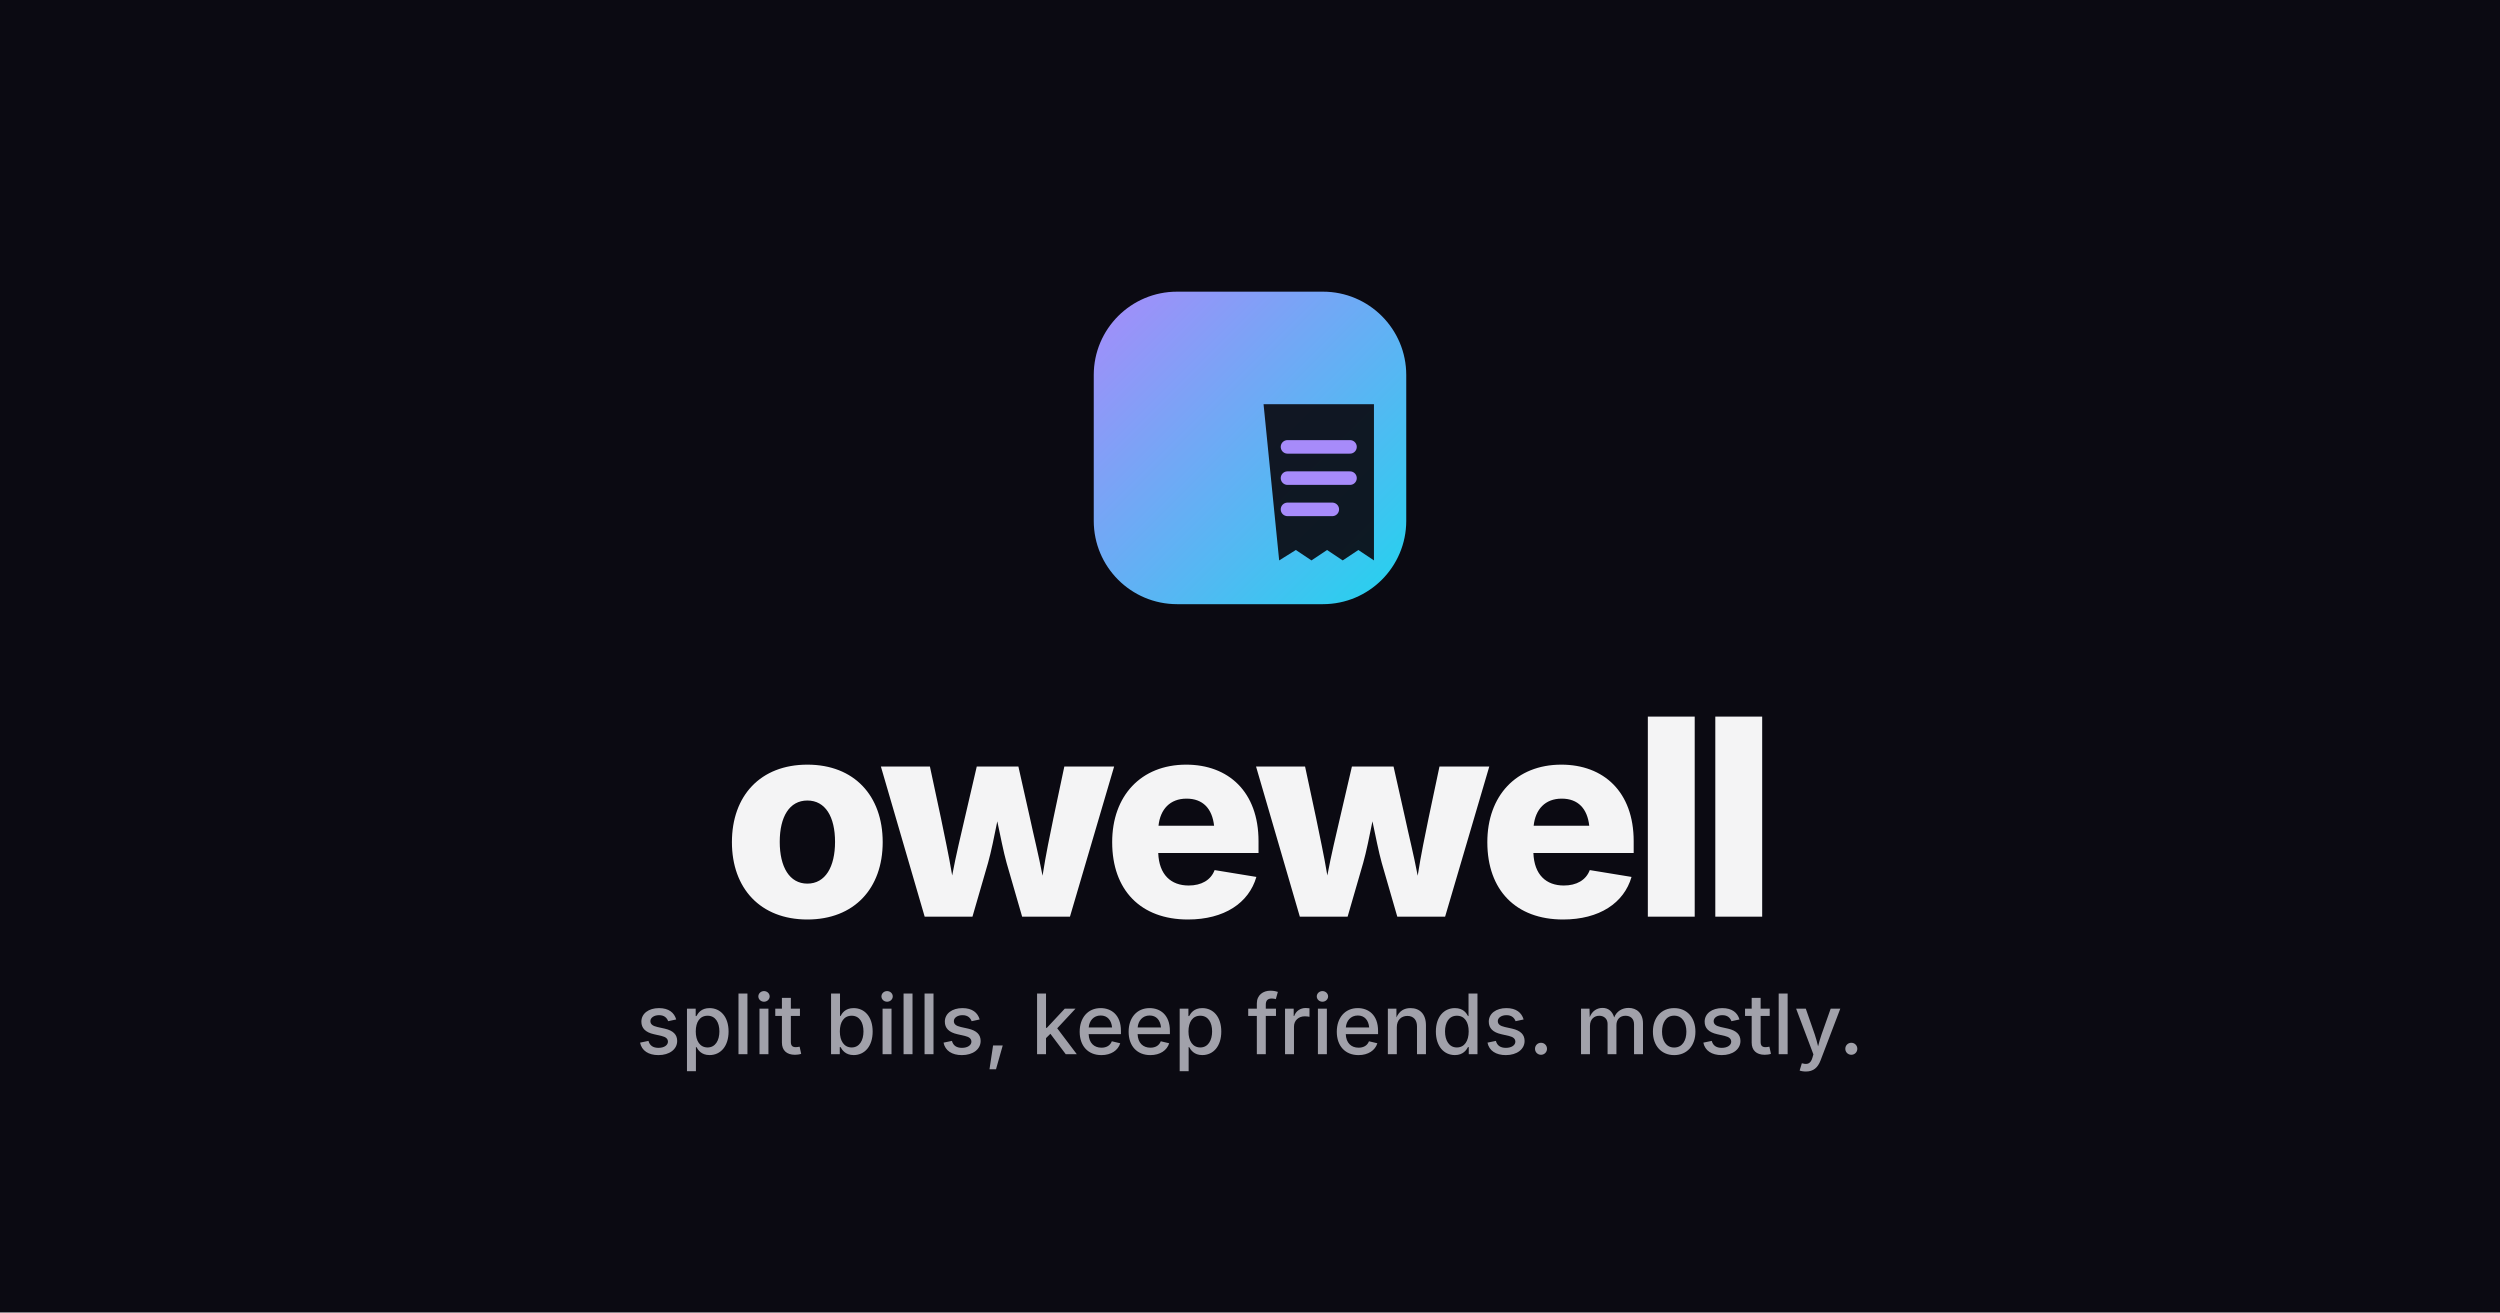
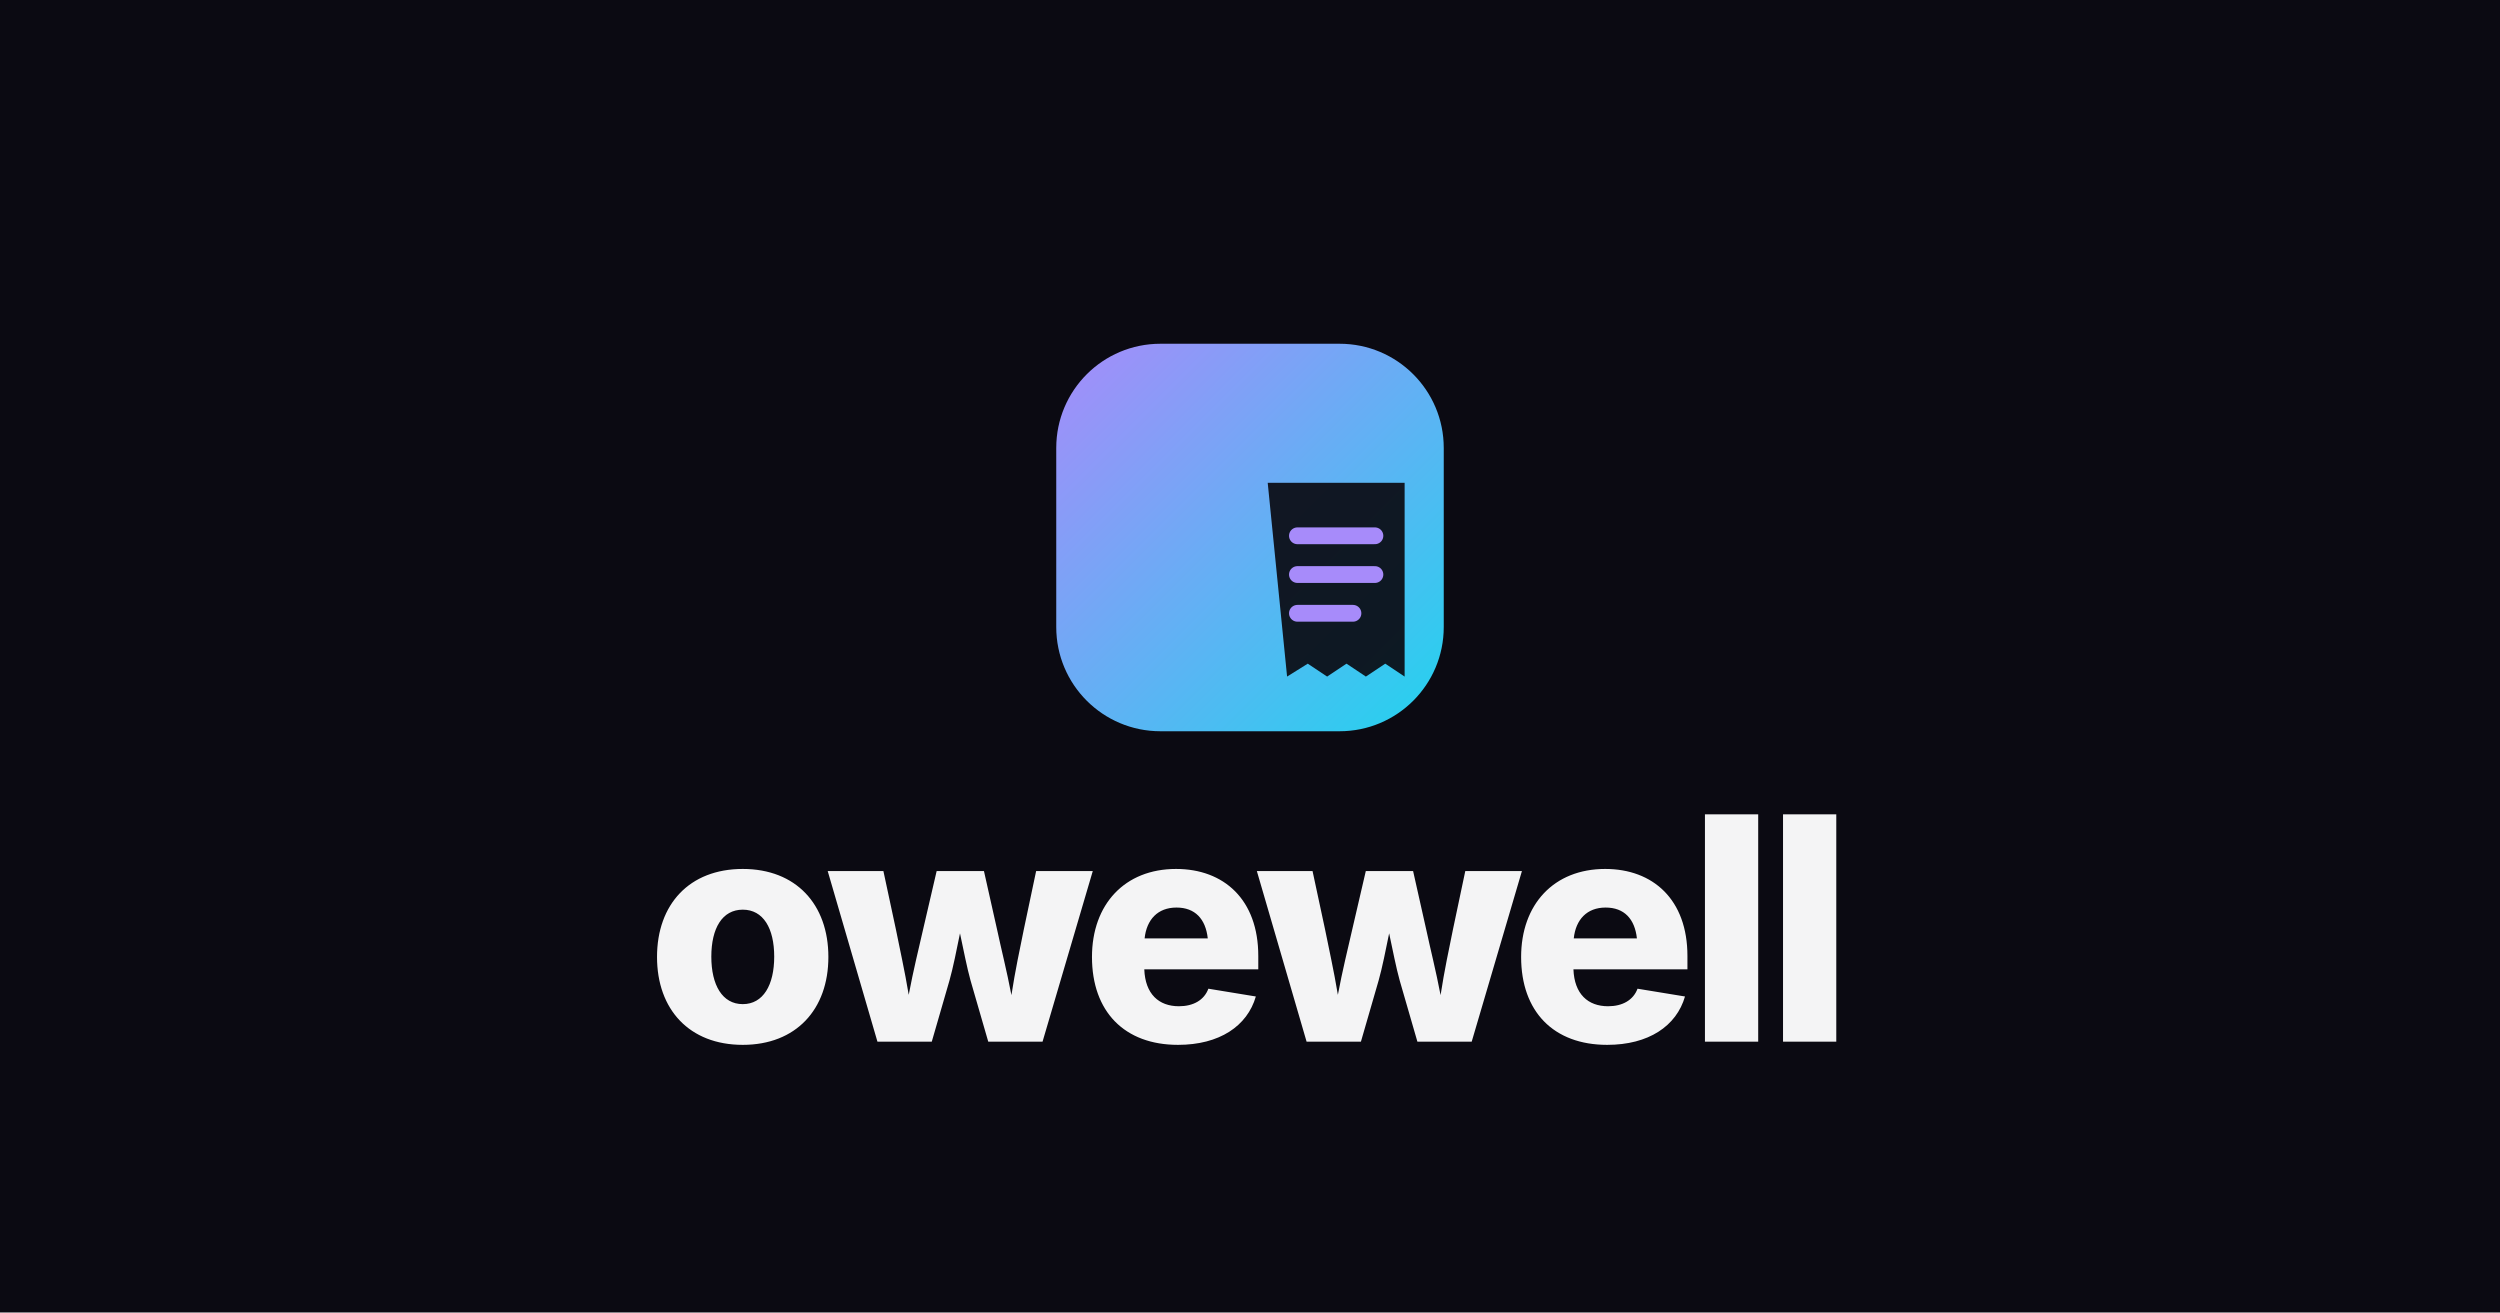
<svg xmlns="http://www.w3.org/2000/svg" width="1200" height="630" viewBox="0 0 1200 630">
  <defs>
    <linearGradient id="g" x1="0" y1="0" x2="1" y2="1">
      <stop offset="0" stop-color="#a78bfa" />
      <stop offset="1" stop-color="#22d3ee" />
    </linearGradient>
  </defs>
  <rect width="1200" height="630" fill="#0b0a12" />
-   <g transform="translate(525, 140)">
-     <rect width="150" height="150" rx="40" fill="url(#g)" />
-     <g transform="translate(44, 30) scale(0.25)">
+   <g transform="translate(507, 165)">
+     <rect width="186" height="186" rx="50" fill="url(#g)" />
+     <g transform="translate(55, 37) scale(0.31)">
      <path d="M150 96 h212 v300 l-30 -20 -30 20 -30 -20 -30 20 -30 -20 -32 20 z" fill="#0a0a12" fill-opacity="0.92" />
      <g stroke="#a78bfa" stroke-width="26" stroke-linecap="round">
        <line x1="196" y1="178" x2="316" y2="178" />
        <line x1="196" y1="238" x2="316" y2="238" />
        <line x1="196" y1="298" x2="282" y2="298" />
      </g>
    </g>
  </g>
-   <text x="600" y="440" text-anchor="middle" font-family="Inter, system-ui, -apple-system, sans-serif" font-size="132" font-weight="800" fill="#f4f4f5" letter-spacing="-5">owewell</text>
-   <text x="600" y="506" text-anchor="middle" font-family="Inter, system-ui, -apple-system, sans-serif" font-size="40" font-weight="500" fill="#a1a1aa">split bills, keep friends. mostly.</text>
+   <text x="600" y="500" text-anchor="middle" font-family="Inter, system-ui, -apple-system, sans-serif" font-size="150" font-weight="800" fill="#f4f4f5" letter-spacing="-5">owewell</text>
</svg>
